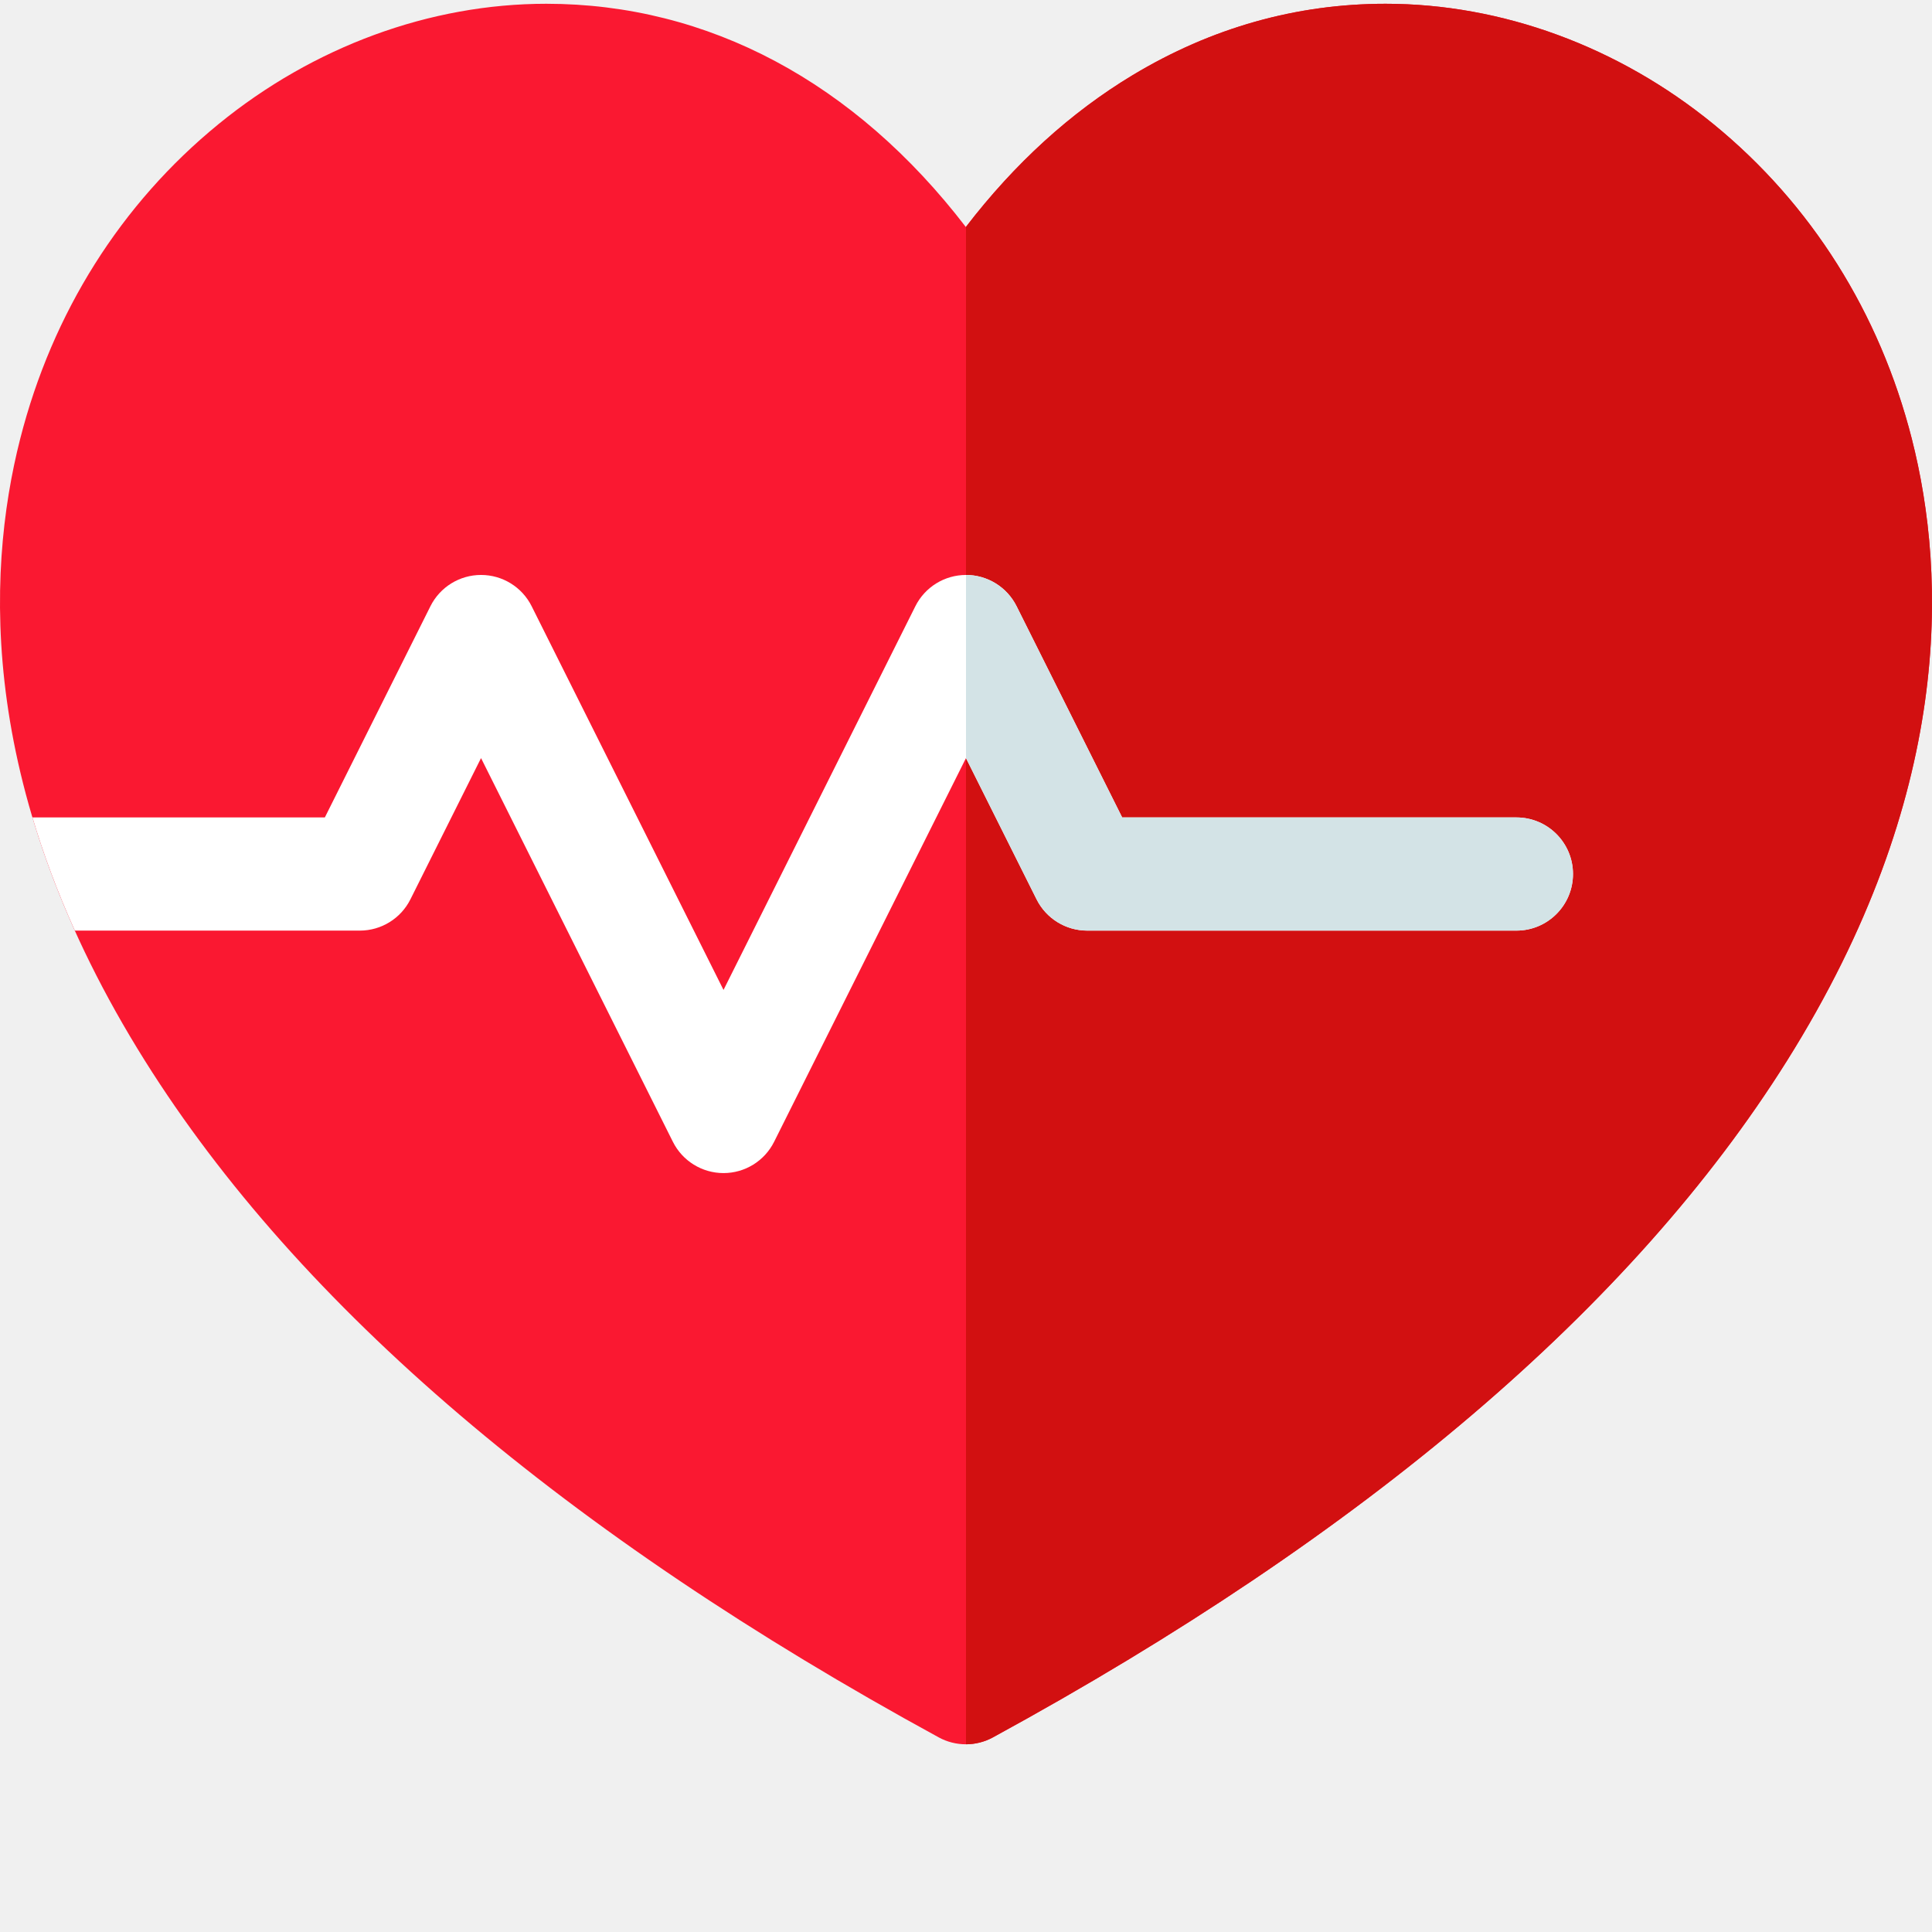
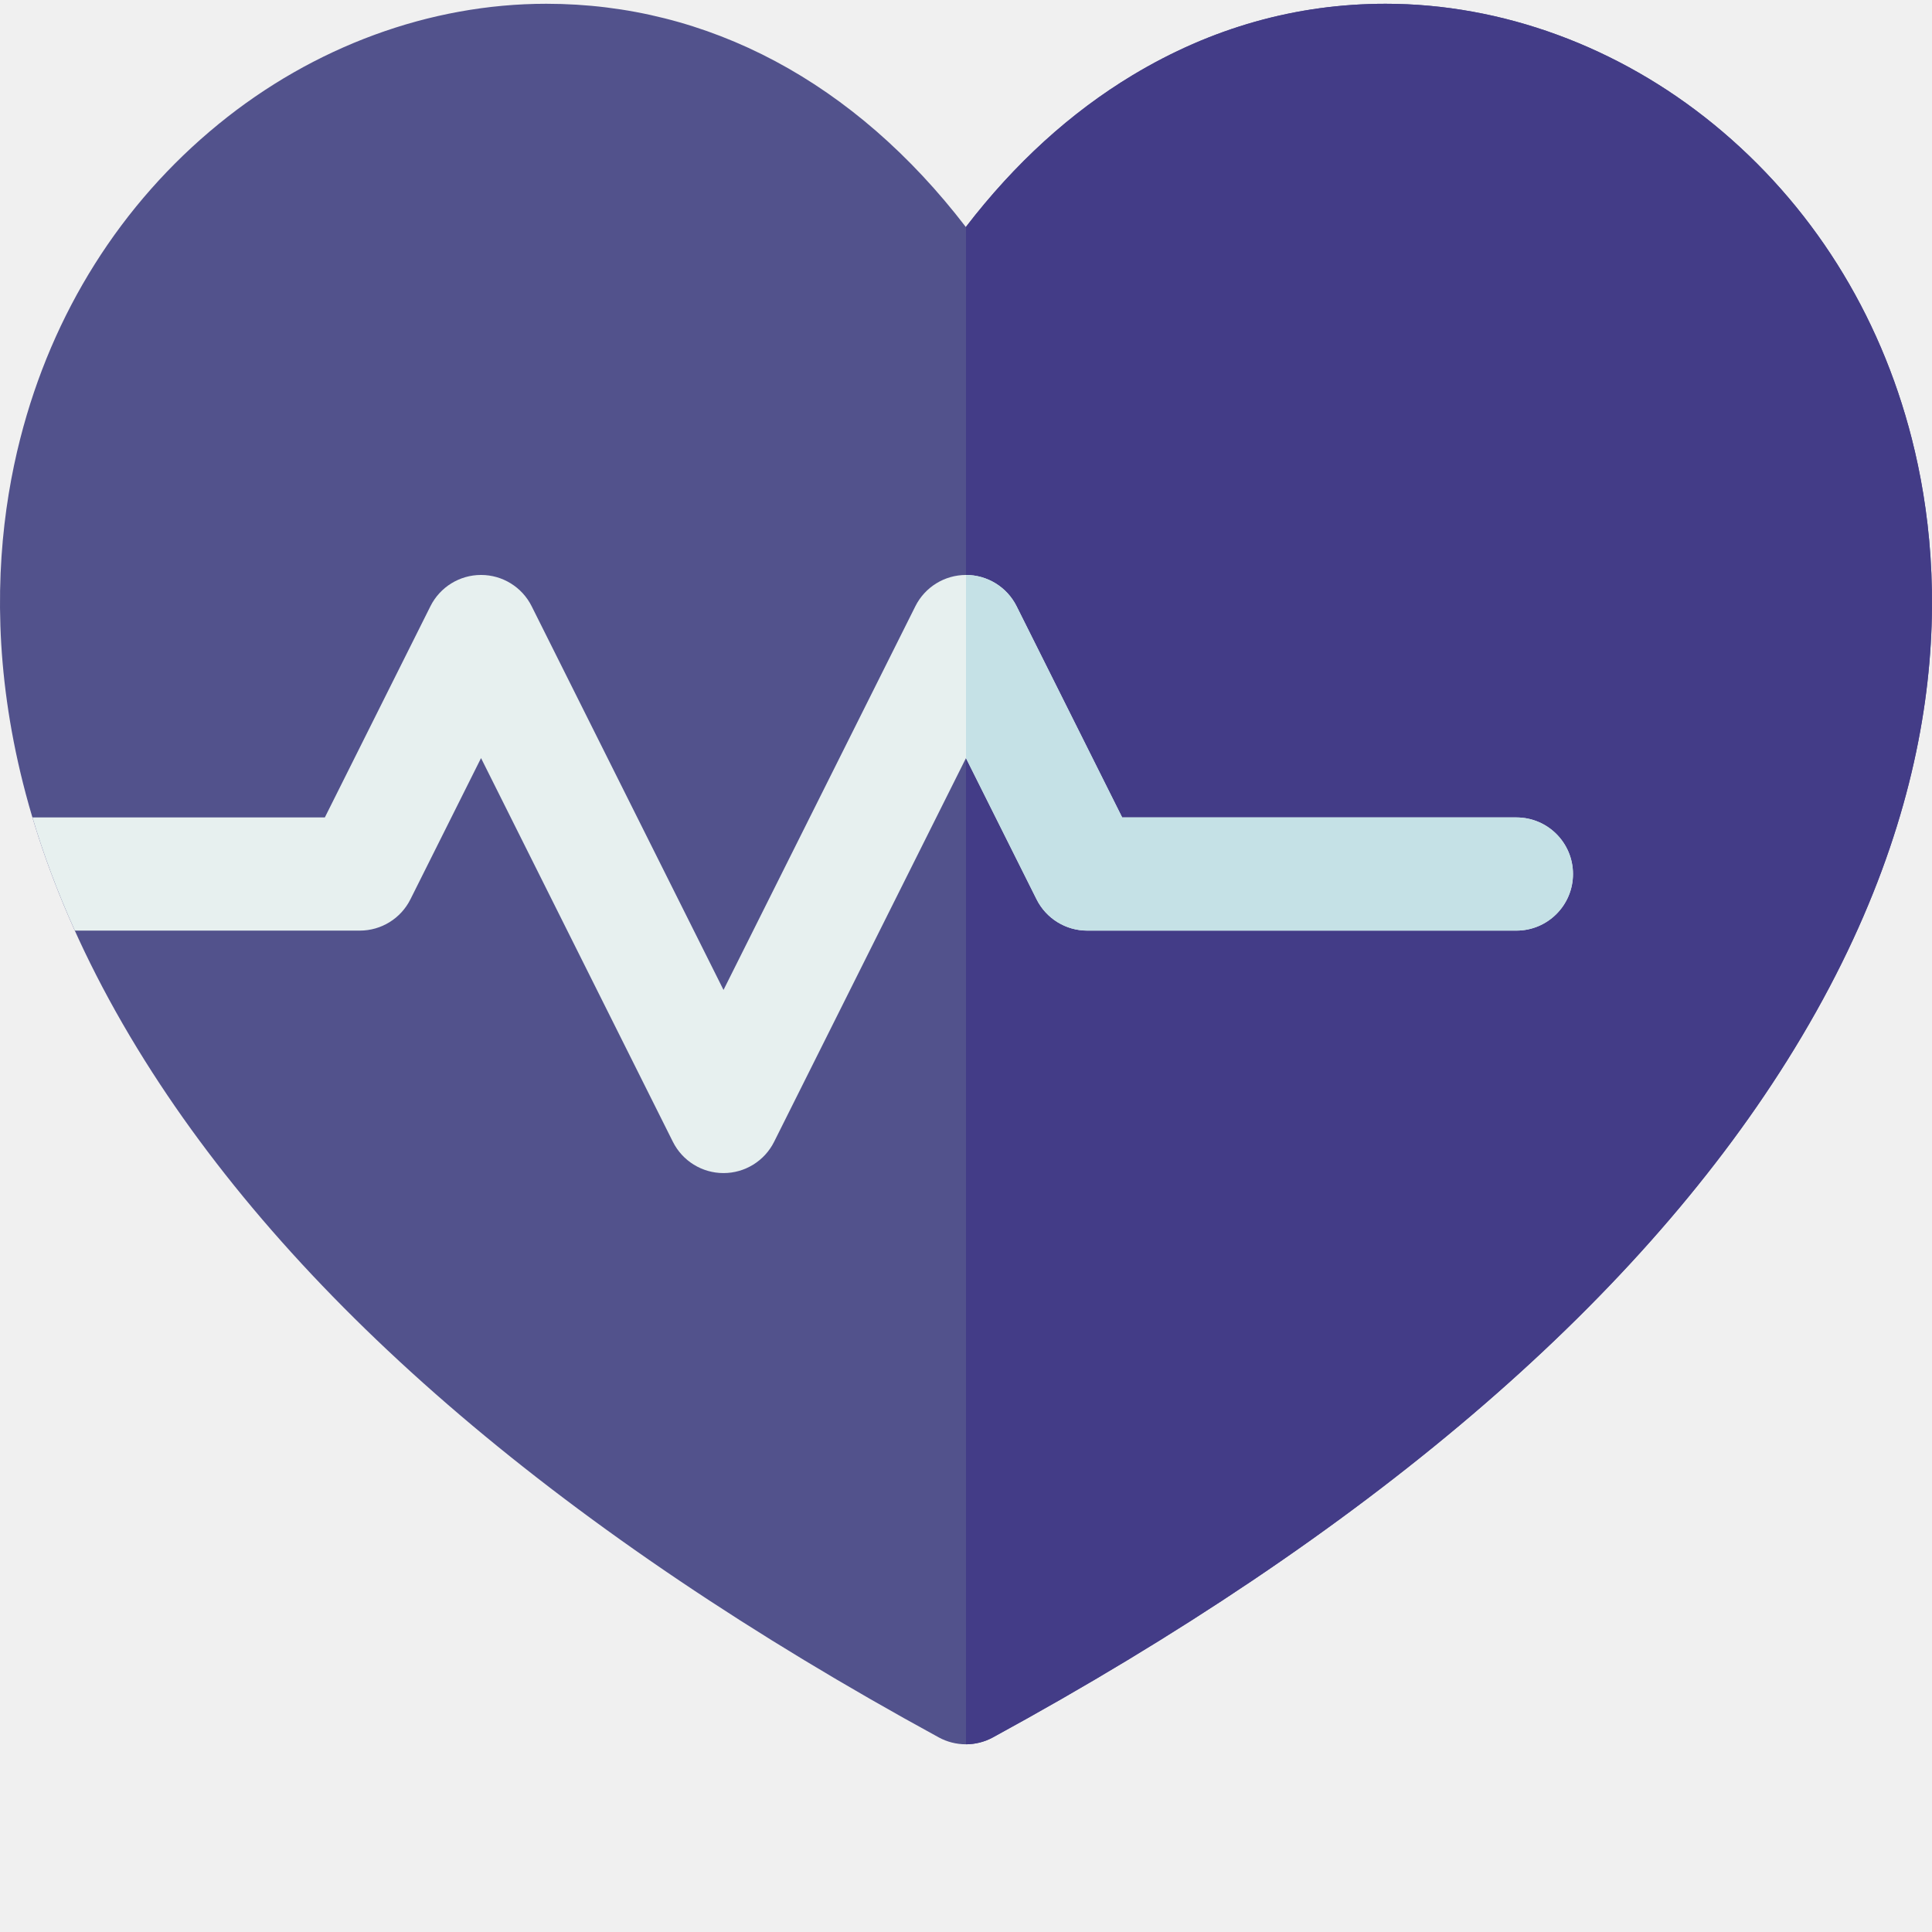
- <svg xmlns="http://www.w3.org/2000/svg" version="1.1" width="512" height="512" x="0" y="0" viewBox="0 0 511.999 511" style="enable-background:new 0 0 512 512" xml:space="preserve" class="">
+ <svg xmlns="http://www.w3.org/2000/svg" version="1.1" width="512" height="512" x="0" y="0" viewBox="0 0 511.999 511" style="enable-background:new 0 0 512 512" xml:space="preserve" className="">
  <g>
-     <path fill="#fa1831" d="M506.648 115.781c-8.527-33.441-26.703-62.273-52.562-83.386C428.895 11.828 398.03.5 367.19.5c-23.648 0-46.203 6.367-67.043 18.922-16.457 9.914-31.261 23.406-44.191 40.238C226.543 21.328 187.719.5 144.773.5c-30.832 0-61.68 11.328-86.867 31.895-25.851 21.113-44.023 49.945-52.55 83.382-9.274 36.364-11.067 94.477 33.046 164.828 40.832 65.114 111.61 125.442 210.371 179.317 2.239 1.223 4.707 1.832 7.18 1.832s4.945-.61 7.184-1.832c98.785-53.875 169.59-114.207 210.437-179.317 44.13-70.351 42.344-128.46 33.074-164.824zm0 0" data-original="#ff5b5b" class="" opacity="1" />
-     <path fill="#d21011" d="M506.648 115.781c-8.527-33.441-26.703-62.273-52.562-83.386C428.895 11.828 398.03.5 367.19.5c-23.648 0-46.203 6.367-67.043 18.922-16.441 9.906-31.226 23.375-44.148 40.187v402.145a15.003 15.003 0 0 0 7.133-1.832c98.789-53.875 169.594-114.207 210.437-179.317 44.133-70.351 42.348-128.46 33.078-164.824zm0 0" data-original="#ff0059" class="" opacity="1" />
-     <path fill="#ffffff" d="m108.766 237.832 18.714-37.43 50.84 101.684a15.002 15.002 0 0 0 13.414 8.293c5.684 0 10.875-3.211 13.414-8.293l50.844-101.684 18.715 37.43a14.994 14.994 0 0 0 13.414 8.29h113.742c8.282 0 14.996-6.716 14.996-14.997s-6.714-14.996-14.996-14.996H297.391l-27.985-55.969a15 15 0 0 0-13.414-8.289c-5.68 0-10.87 3.211-13.414 8.29l-50.84 101.683-50.843-101.684a14.996 14.996 0 0 0-26.829 0l-27.98 55.969H8.598c2.87 9.633 6.57 19.64 11.234 29.992h75.523a14.992 14.992 0 0 0 13.41-8.289zm0 0" data-original="#e7f0ef" class="" opacity="1" />
-     <path fill="#d3e3e6" d="M401.86 216.129H297.386l-27.98-55.969A15 15 0 0 0 256 151.871v48.55l18.703 37.411a15 15 0 0 0 13.418 8.29H401.86c8.282 0 15-6.716 15-14.997-.004-8.281-6.718-14.996-15-14.996zm0 0" data-original="#c5e1e6" class="" opacity="1" />
+     <path fill="#52528c" d="M506.648 115.781c-8.527-33.441-26.703-62.273-52.562-83.386C428.895 11.828 398.03.5 367.19.5c-23.648 0-46.203 6.367-67.043 18.922-16.457 9.914-31.261 23.406-44.191 40.238C226.543 21.328 187.719.5 144.773.5c-30.832 0-61.68 11.328-86.867 31.895-25.851 21.113-44.023 49.945-52.55 83.382-9.274 36.364-11.067 94.477 33.046 164.828 40.832 65.114 111.61 125.442 210.371 179.317 2.239 1.223 4.707 1.832 7.18 1.832s4.945-.61 7.184-1.832c98.785-53.875 169.59-114.207 210.437-179.317 44.13-70.351 42.344-128.46 33.074-164.824zm0 0" opacity="1" data-original="#ff5b5b" className="" />
+     <path fill="#433c87" d="M506.648 115.781c-8.527-33.441-26.703-62.273-52.562-83.386C428.895 11.828 398.03.5 367.19.5c-23.648 0-46.203 6.367-67.043 18.922-16.441 9.906-31.226 23.375-44.148 40.187v402.145a15.003 15.003 0 0 0 7.133-1.832c98.789-53.875 169.594-114.207 210.437-179.317 44.133-70.351 42.348-128.46 33.078-164.824zm0 0" opacity="1" data-original="#ff0059" className="" />
+     <path fill="#e7f0ef" d="m108.766 237.832 18.714-37.43 50.84 101.684a15.002 15.002 0 0 0 13.414 8.293c5.684 0 10.875-3.211 13.414-8.293l50.844-101.684 18.715 37.43a14.994 14.994 0 0 0 13.414 8.29h113.742c8.282 0 14.996-6.716 14.996-14.997s-6.714-14.996-14.996-14.996H297.391l-27.985-55.969a15 15 0 0 0-13.414-8.289c-5.68 0-10.87 3.211-13.414 8.29l-50.84 101.683-50.843-101.684a14.996 14.996 0 0 0-26.829 0l-27.98 55.969H8.598c2.87 9.633 6.57 19.64 11.234 29.992h75.523a14.992 14.992 0 0 0 13.41-8.289zm0 0" opacity="1" data-original="#e7f0ef" className="" />
+     <path fill="#c5e1e6" d="M401.86 216.129H297.386l-27.98-55.969A15 15 0 0 0 256 151.871v48.55l18.703 37.411a15 15 0 0 0 13.418 8.29H401.86c8.282 0 15-6.716 15-14.997-.004-8.281-6.718-14.996-15-14.996zm0 0" opacity="1" data-original="#c5e1e6" className="" />
  </g>
</svg>
